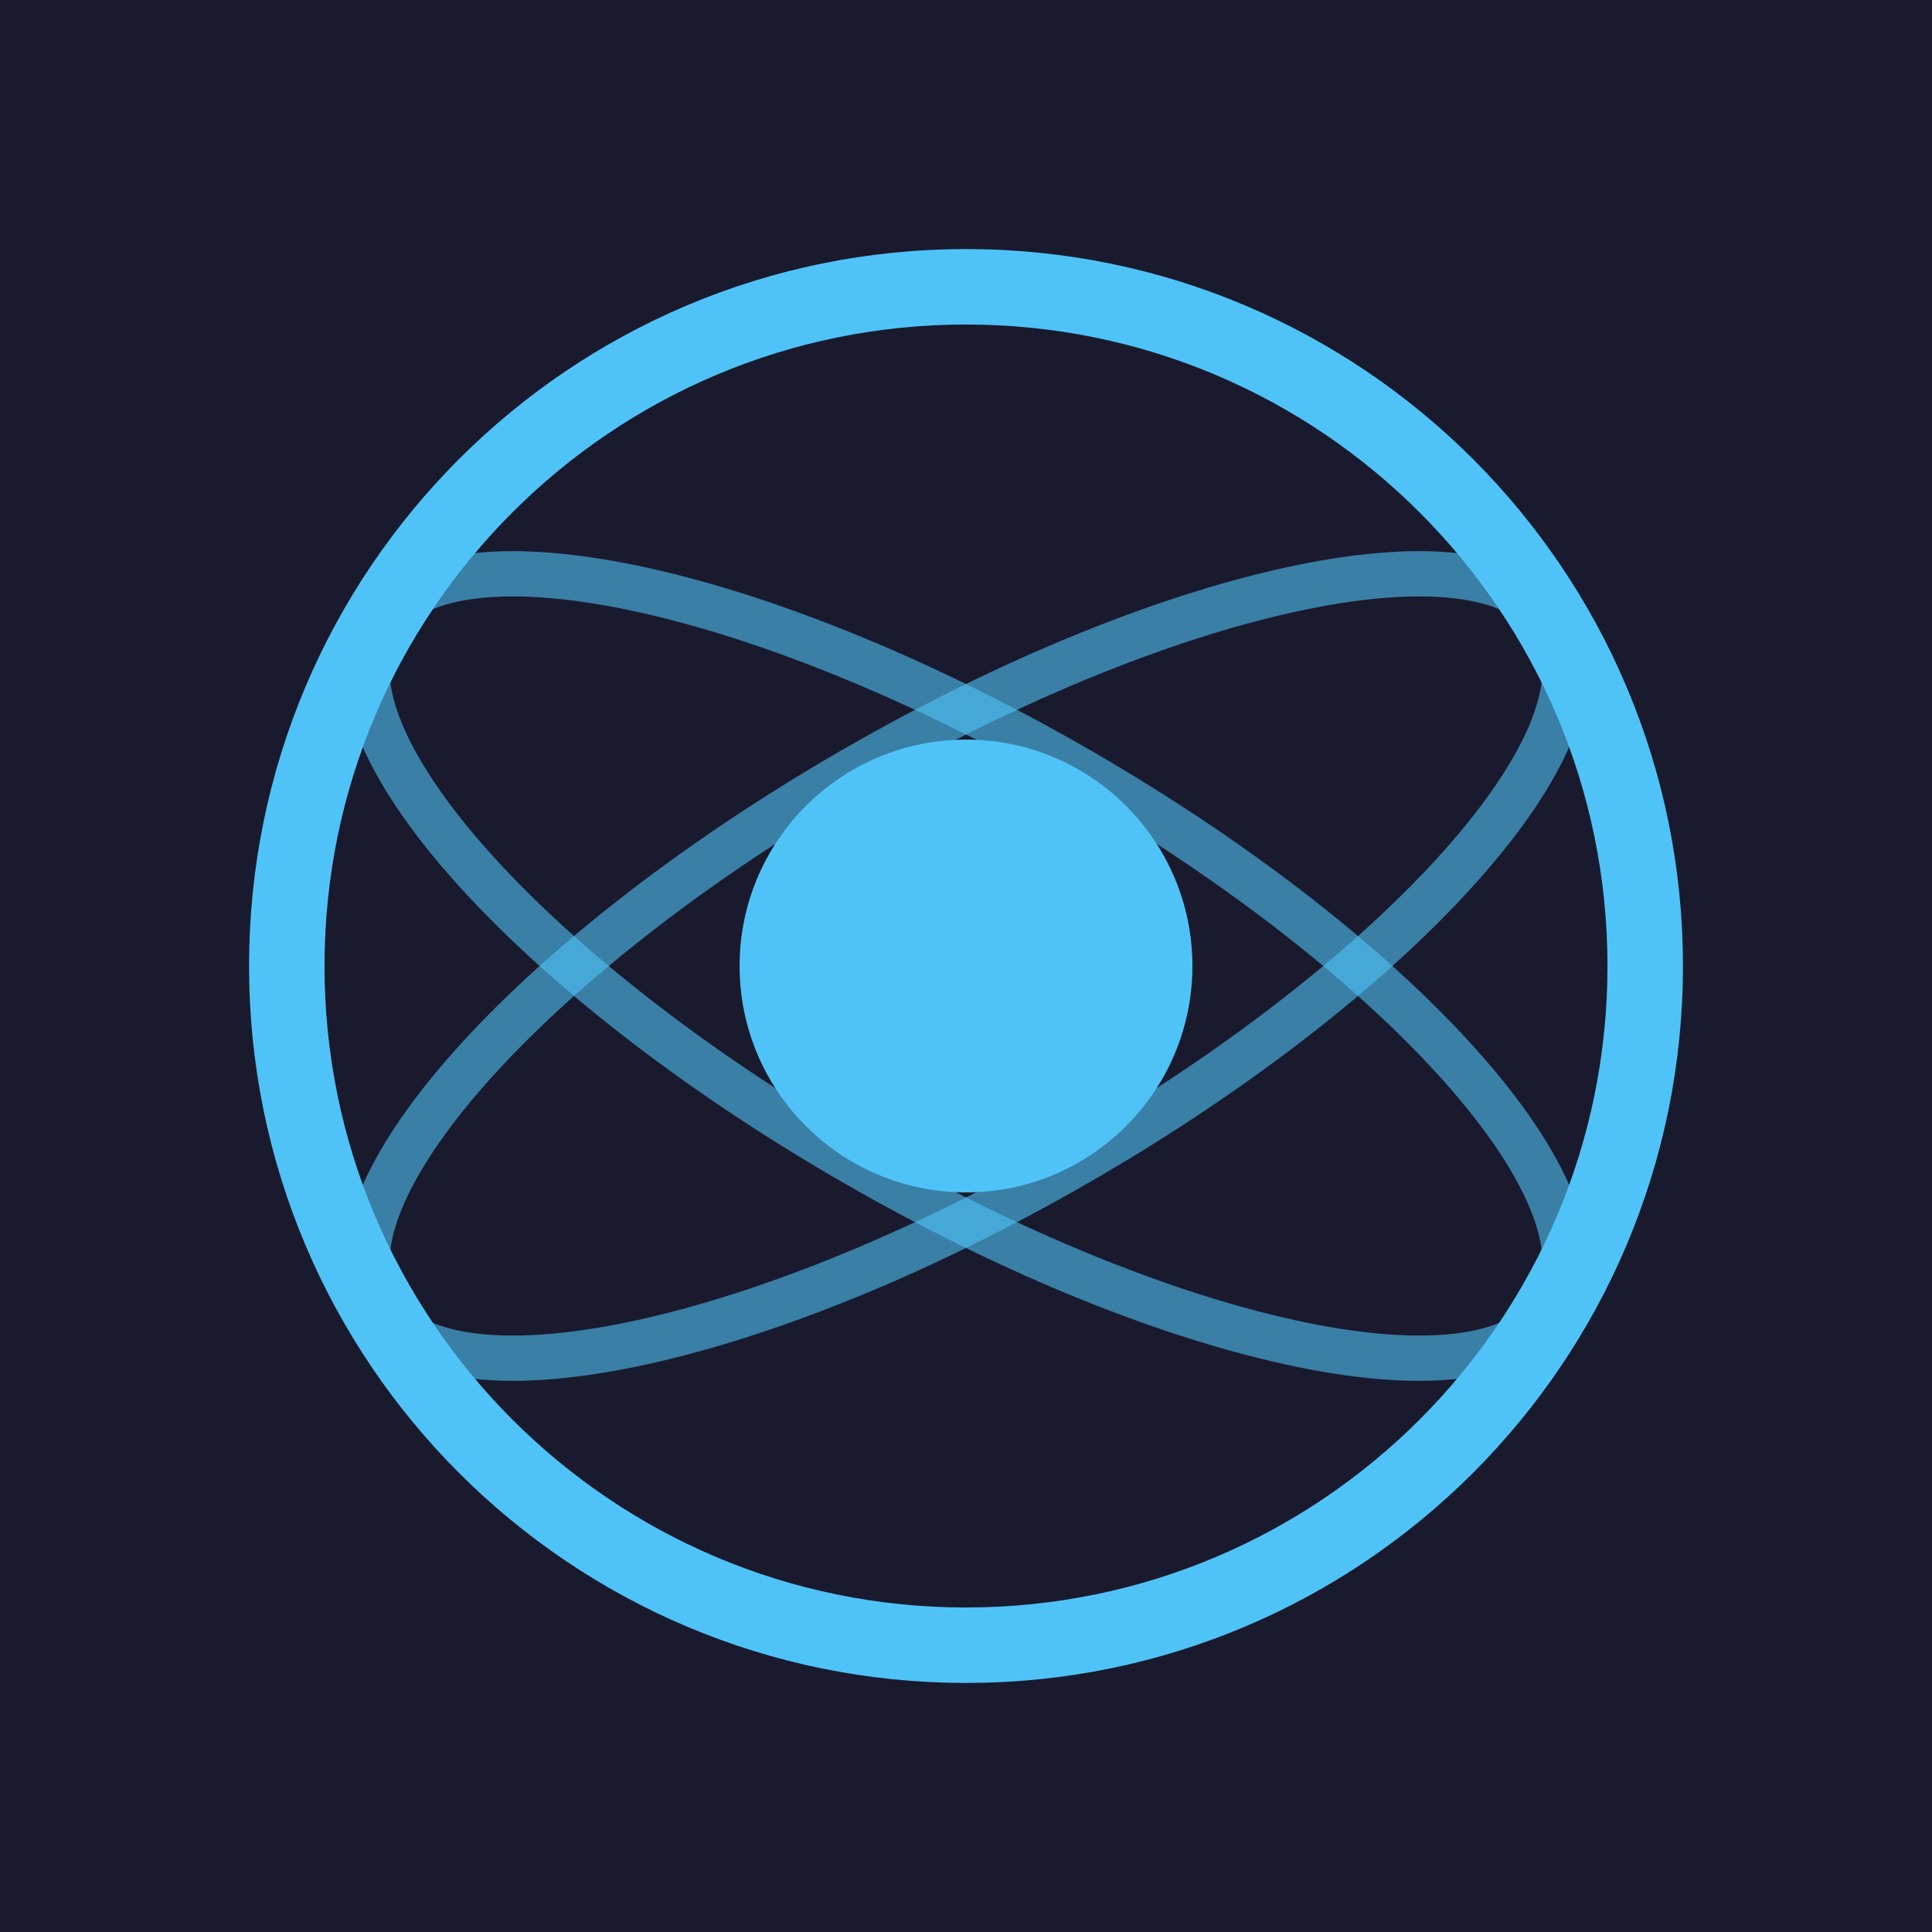
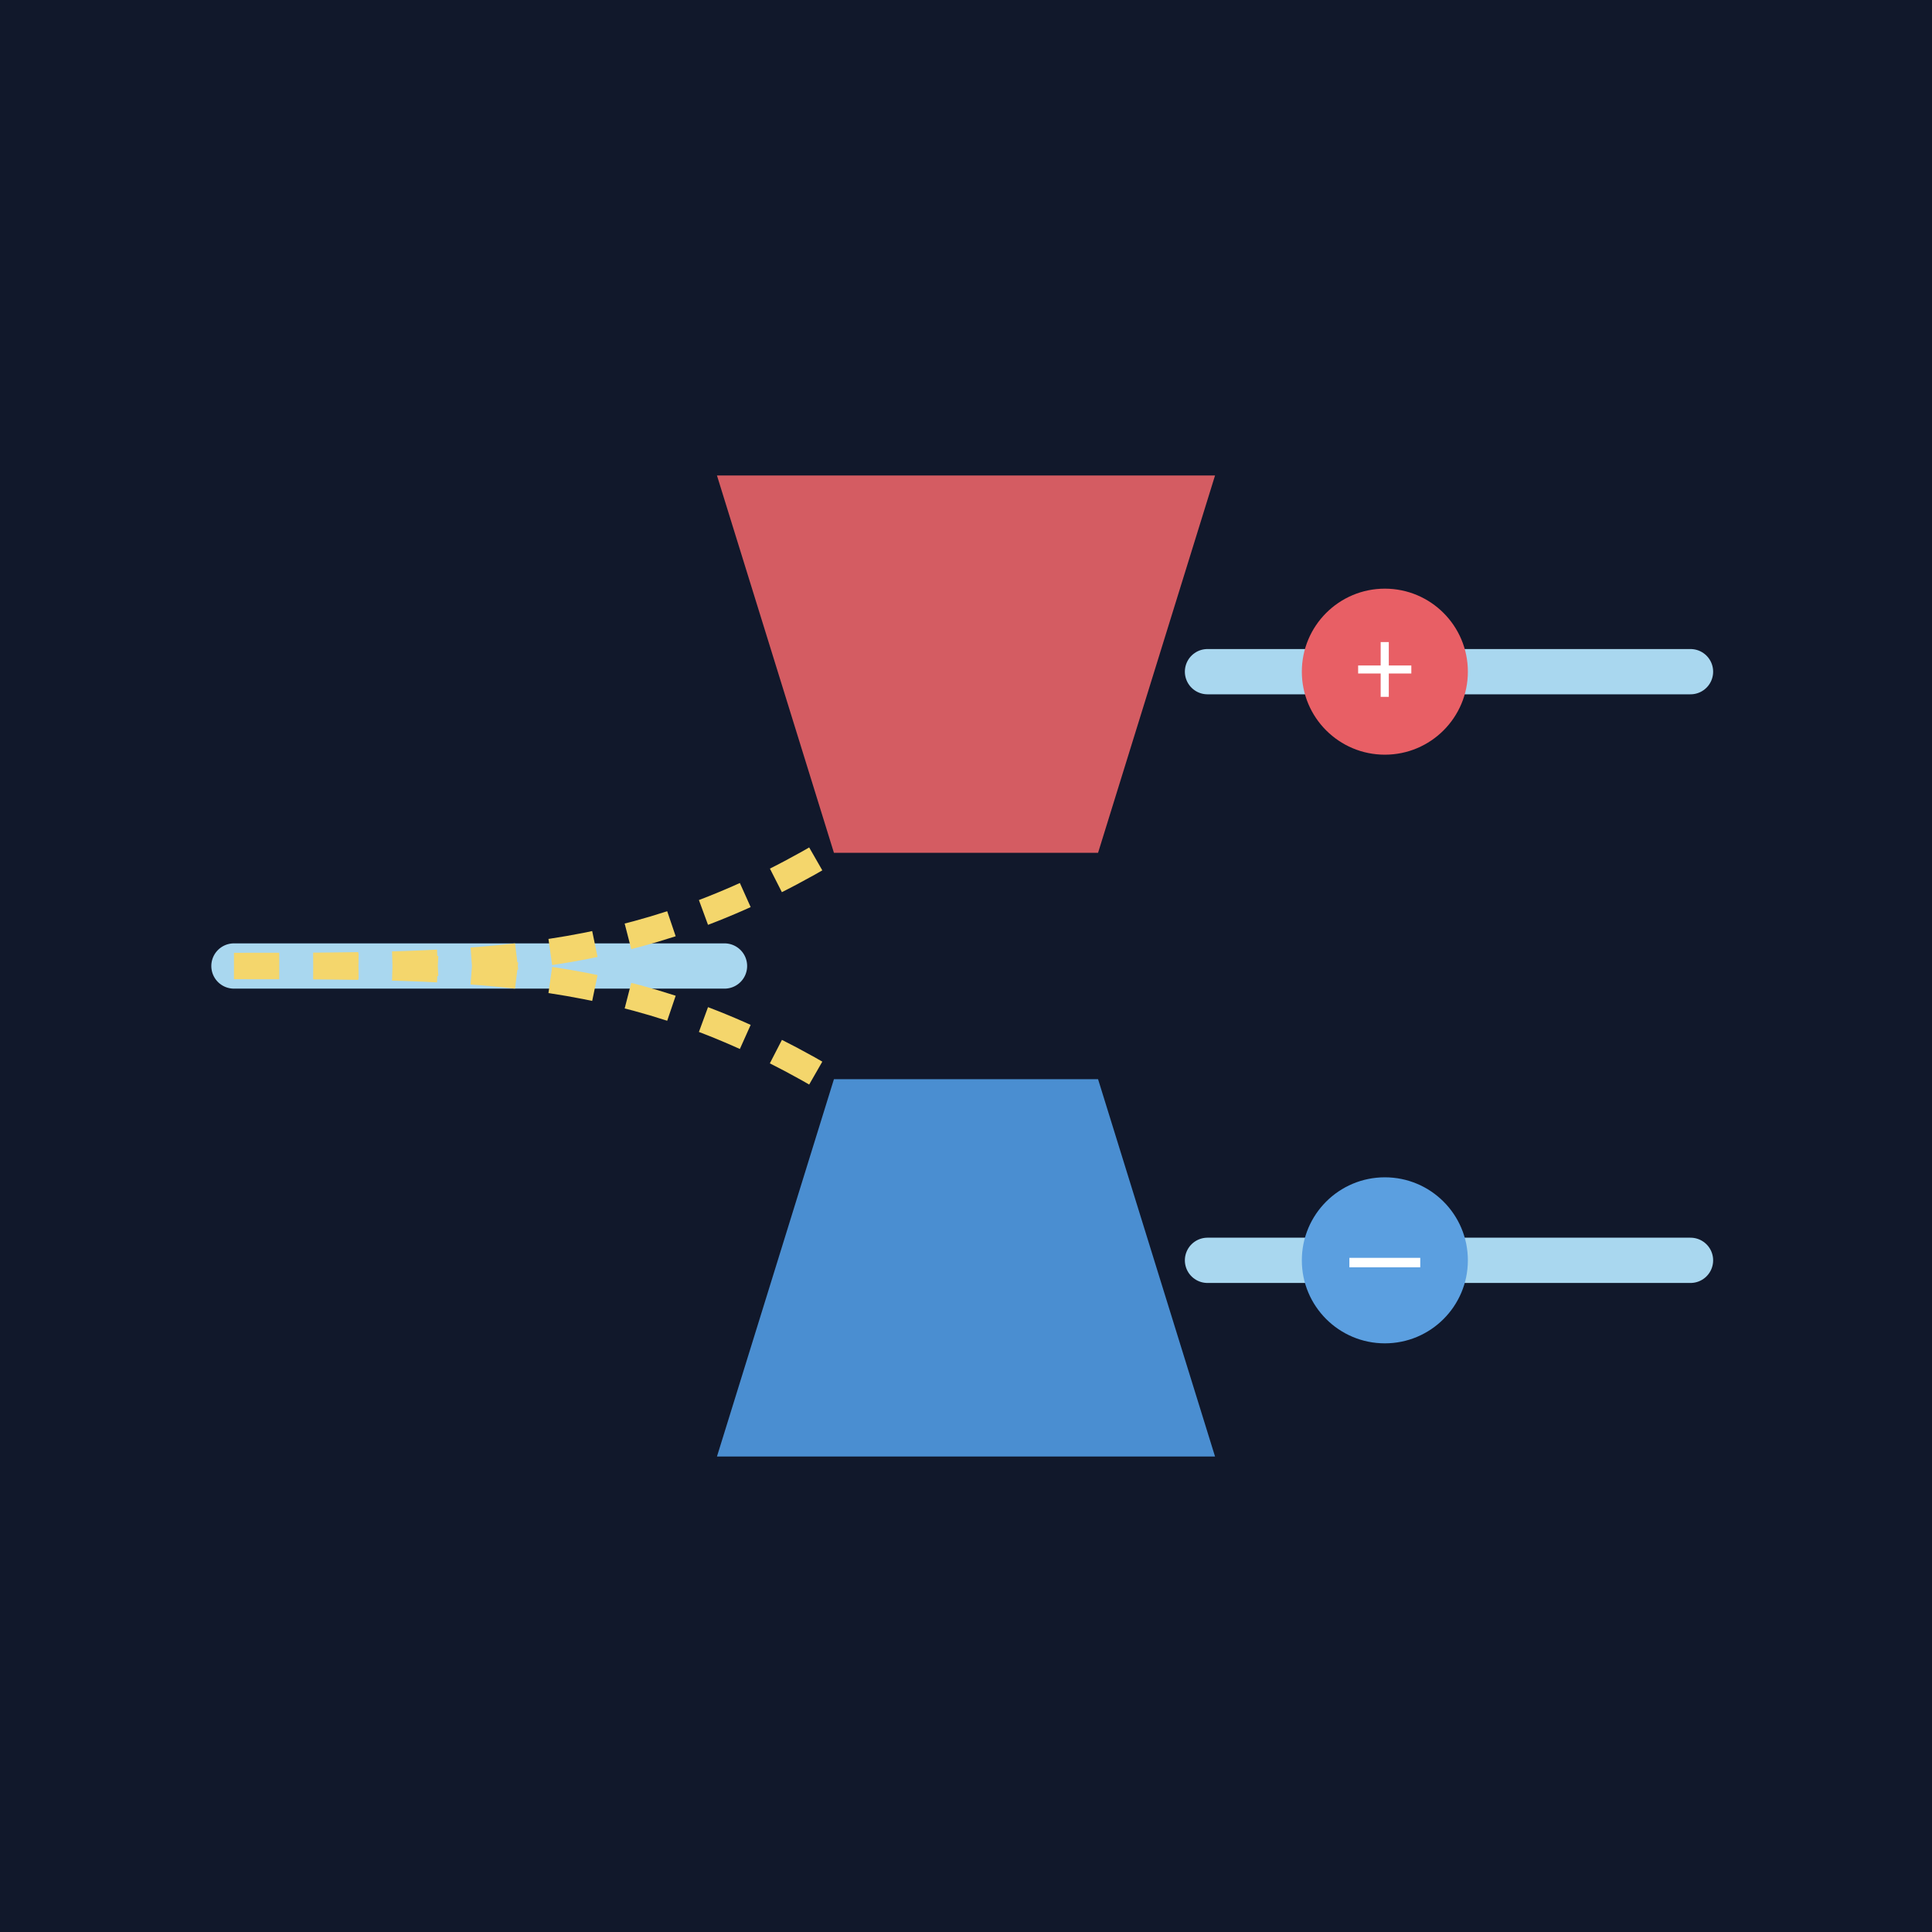
<svg xmlns="http://www.w3.org/2000/svg" viewBox="0 0 512 512">
-   <rect width="512" height="512" fill="#1a1a2e" />
-   <circle cx="256" cy="256" r="180" fill="none" stroke="#4fc3f7" stroke-width="20" />
-   <circle cx="256" cy="256" r="60" fill="#4fc3f7" />
-   <ellipse cx="256" cy="256" rx="180" ry="60" fill="none" stroke="#4fc3f7" stroke-width="12" opacity="0.6" transform="rotate(30 256 256)" />
-   <ellipse cx="256" cy="256" rx="180" ry="60" fill="none" stroke="#4fc3f7" stroke-width="12" opacity="0.6" transform="rotate(-30 256 256)" />
+   <rect width="512" height="512" fill="#11182b" />
+   <path d="M62 256H192" stroke="#a9d7ef" stroke-width="12" stroke-linecap="round" />
+   <path d="M320 178H448M320 334H448" stroke="#a9d7ef" stroke-width="12" stroke-linecap="round" />
+   <path d="M190 126H322L291 226H221Z" fill="#d45c62" />
+   <path d="M190 386H322L291 286H221Z" fill="#4a8ed1" />
+   <path d="M62 256C128 256 168 256 219 226M62 256C128 256 168 256 219 286" fill="none" stroke="#f4d66c" stroke-width="7" stroke-dasharray="12 9" />
+   <circle cx="367" cy="178" r="22" fill="#e85f65" />
+   <circle cx="367" cy="334" r="22" fill="#5b9fe0" />
+   <text x="367" y="188" font-family="sans-serif" font-size="30" text-anchor="middle" fill="white">+</text>
+   <text x="367" y="344" font-family="sans-serif" font-size="30" text-anchor="middle" fill="white">−</text>
</svg>
